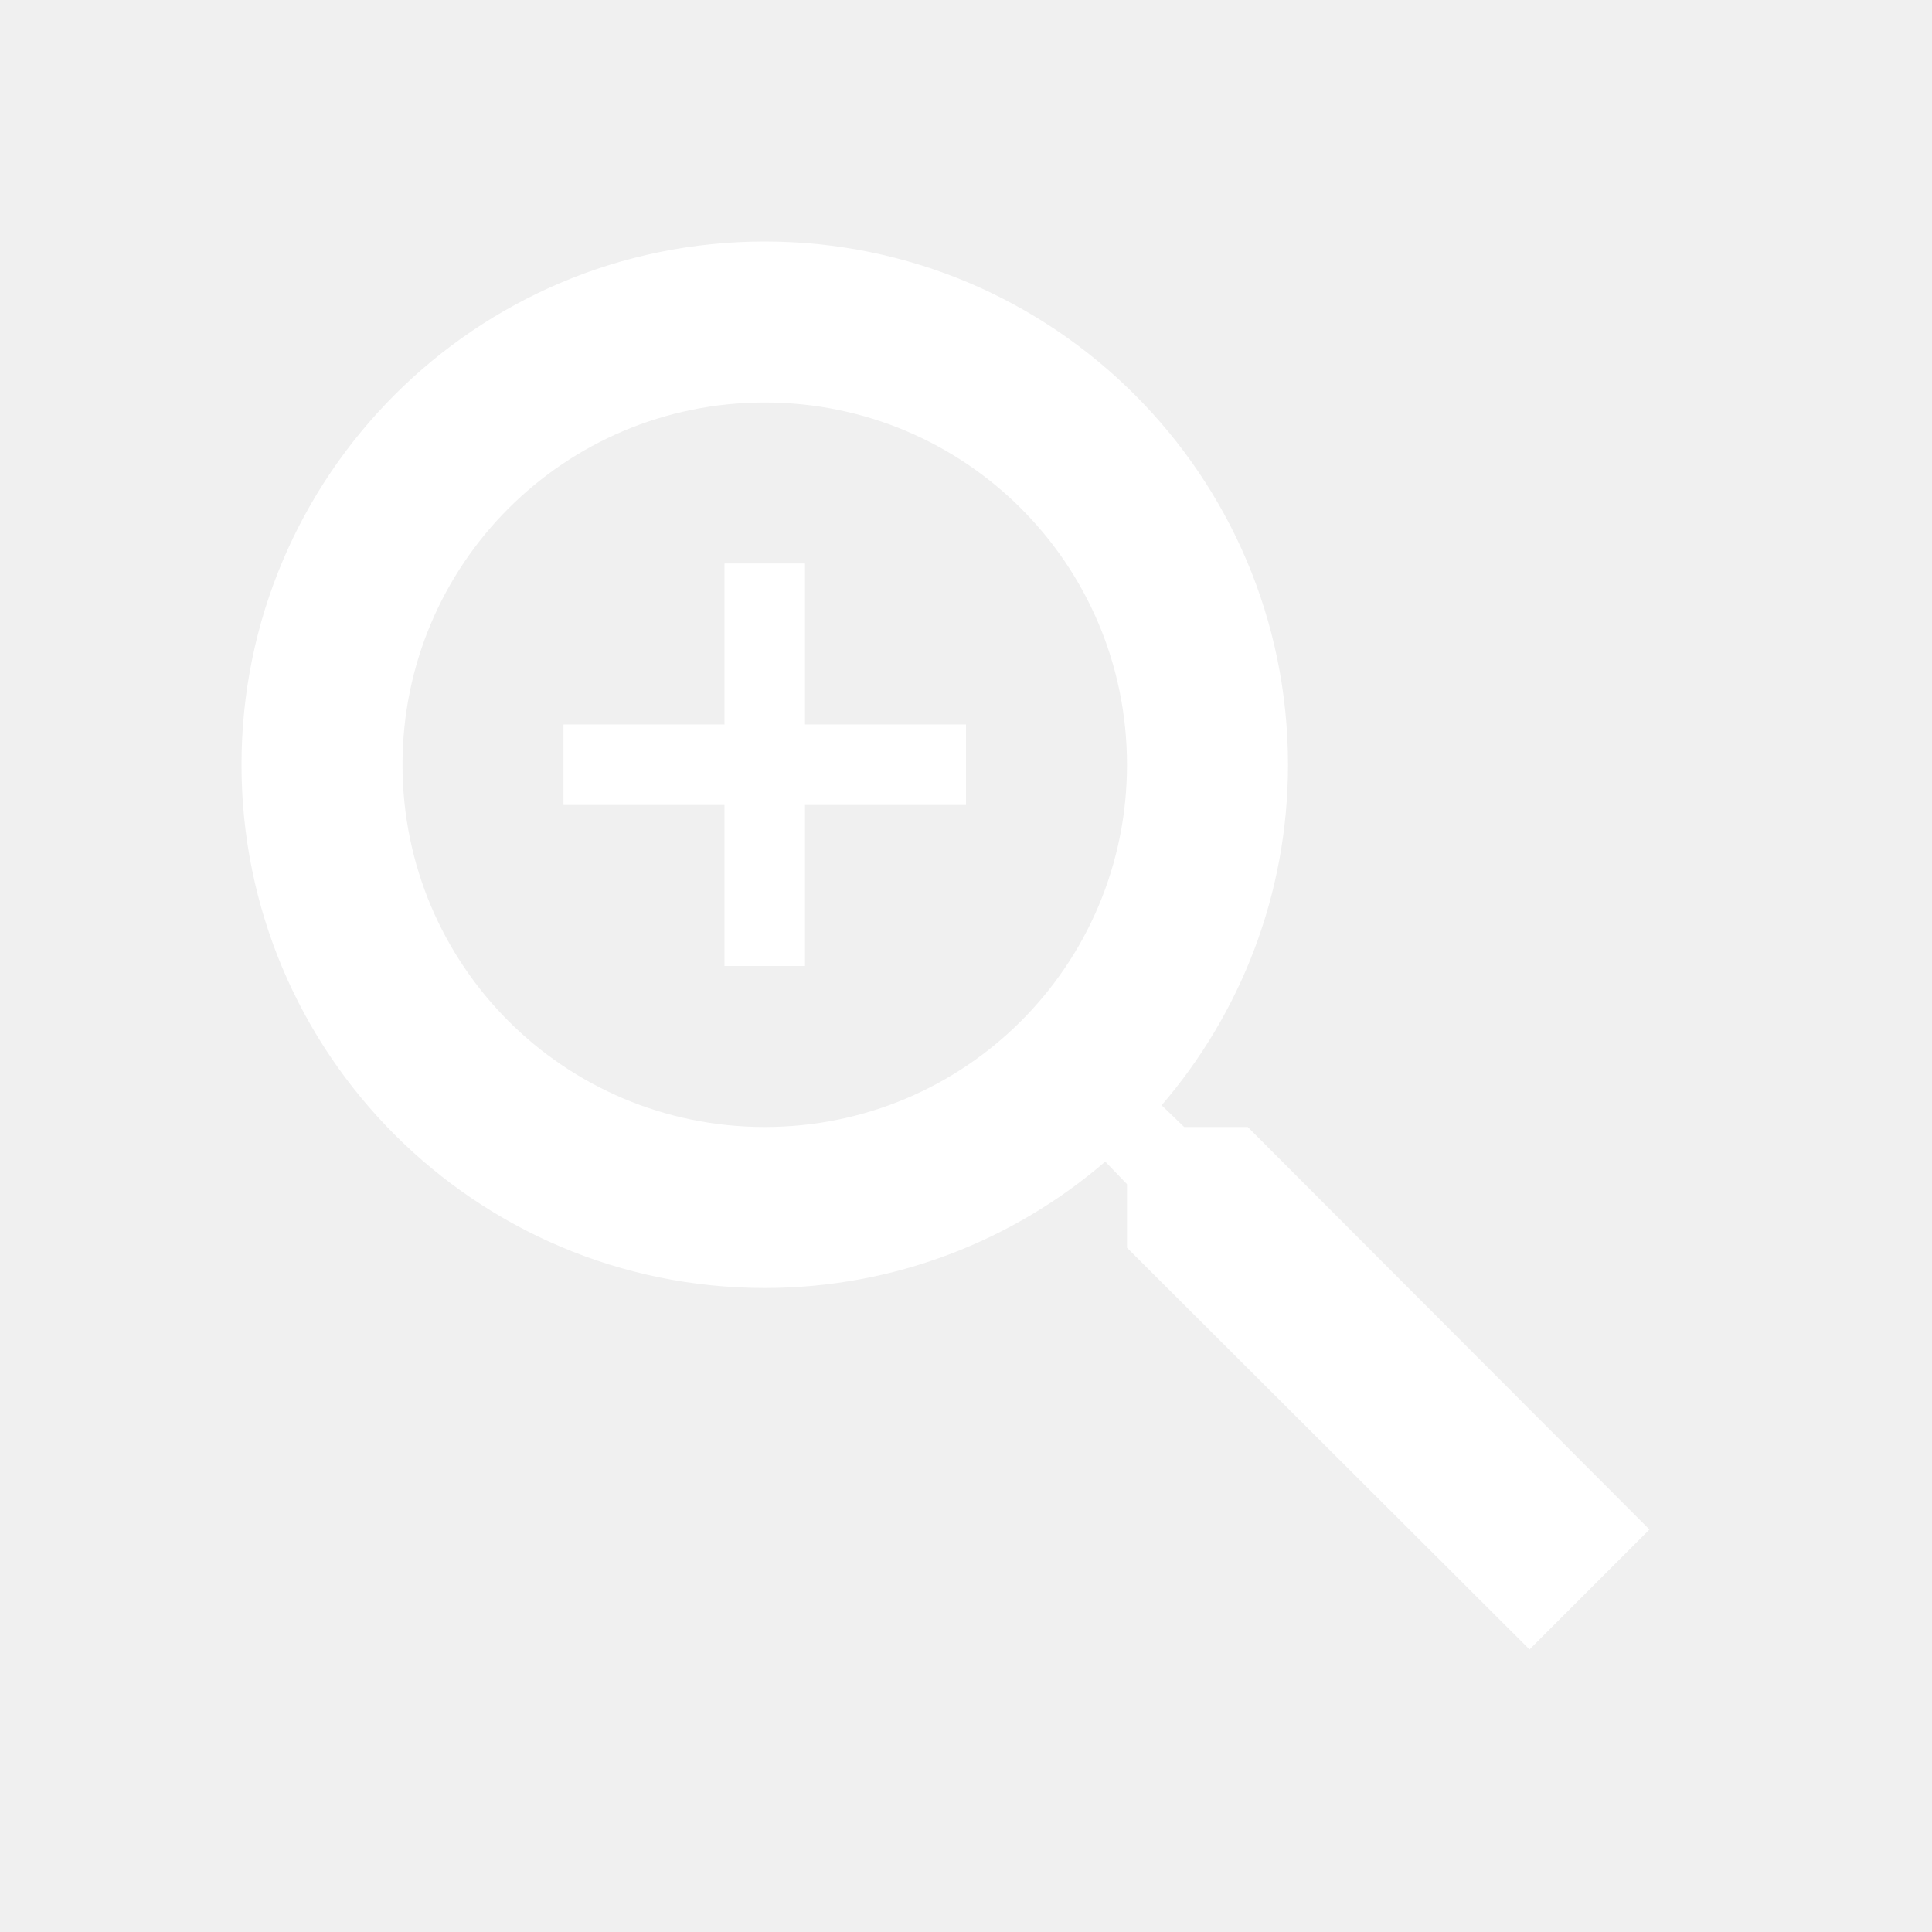
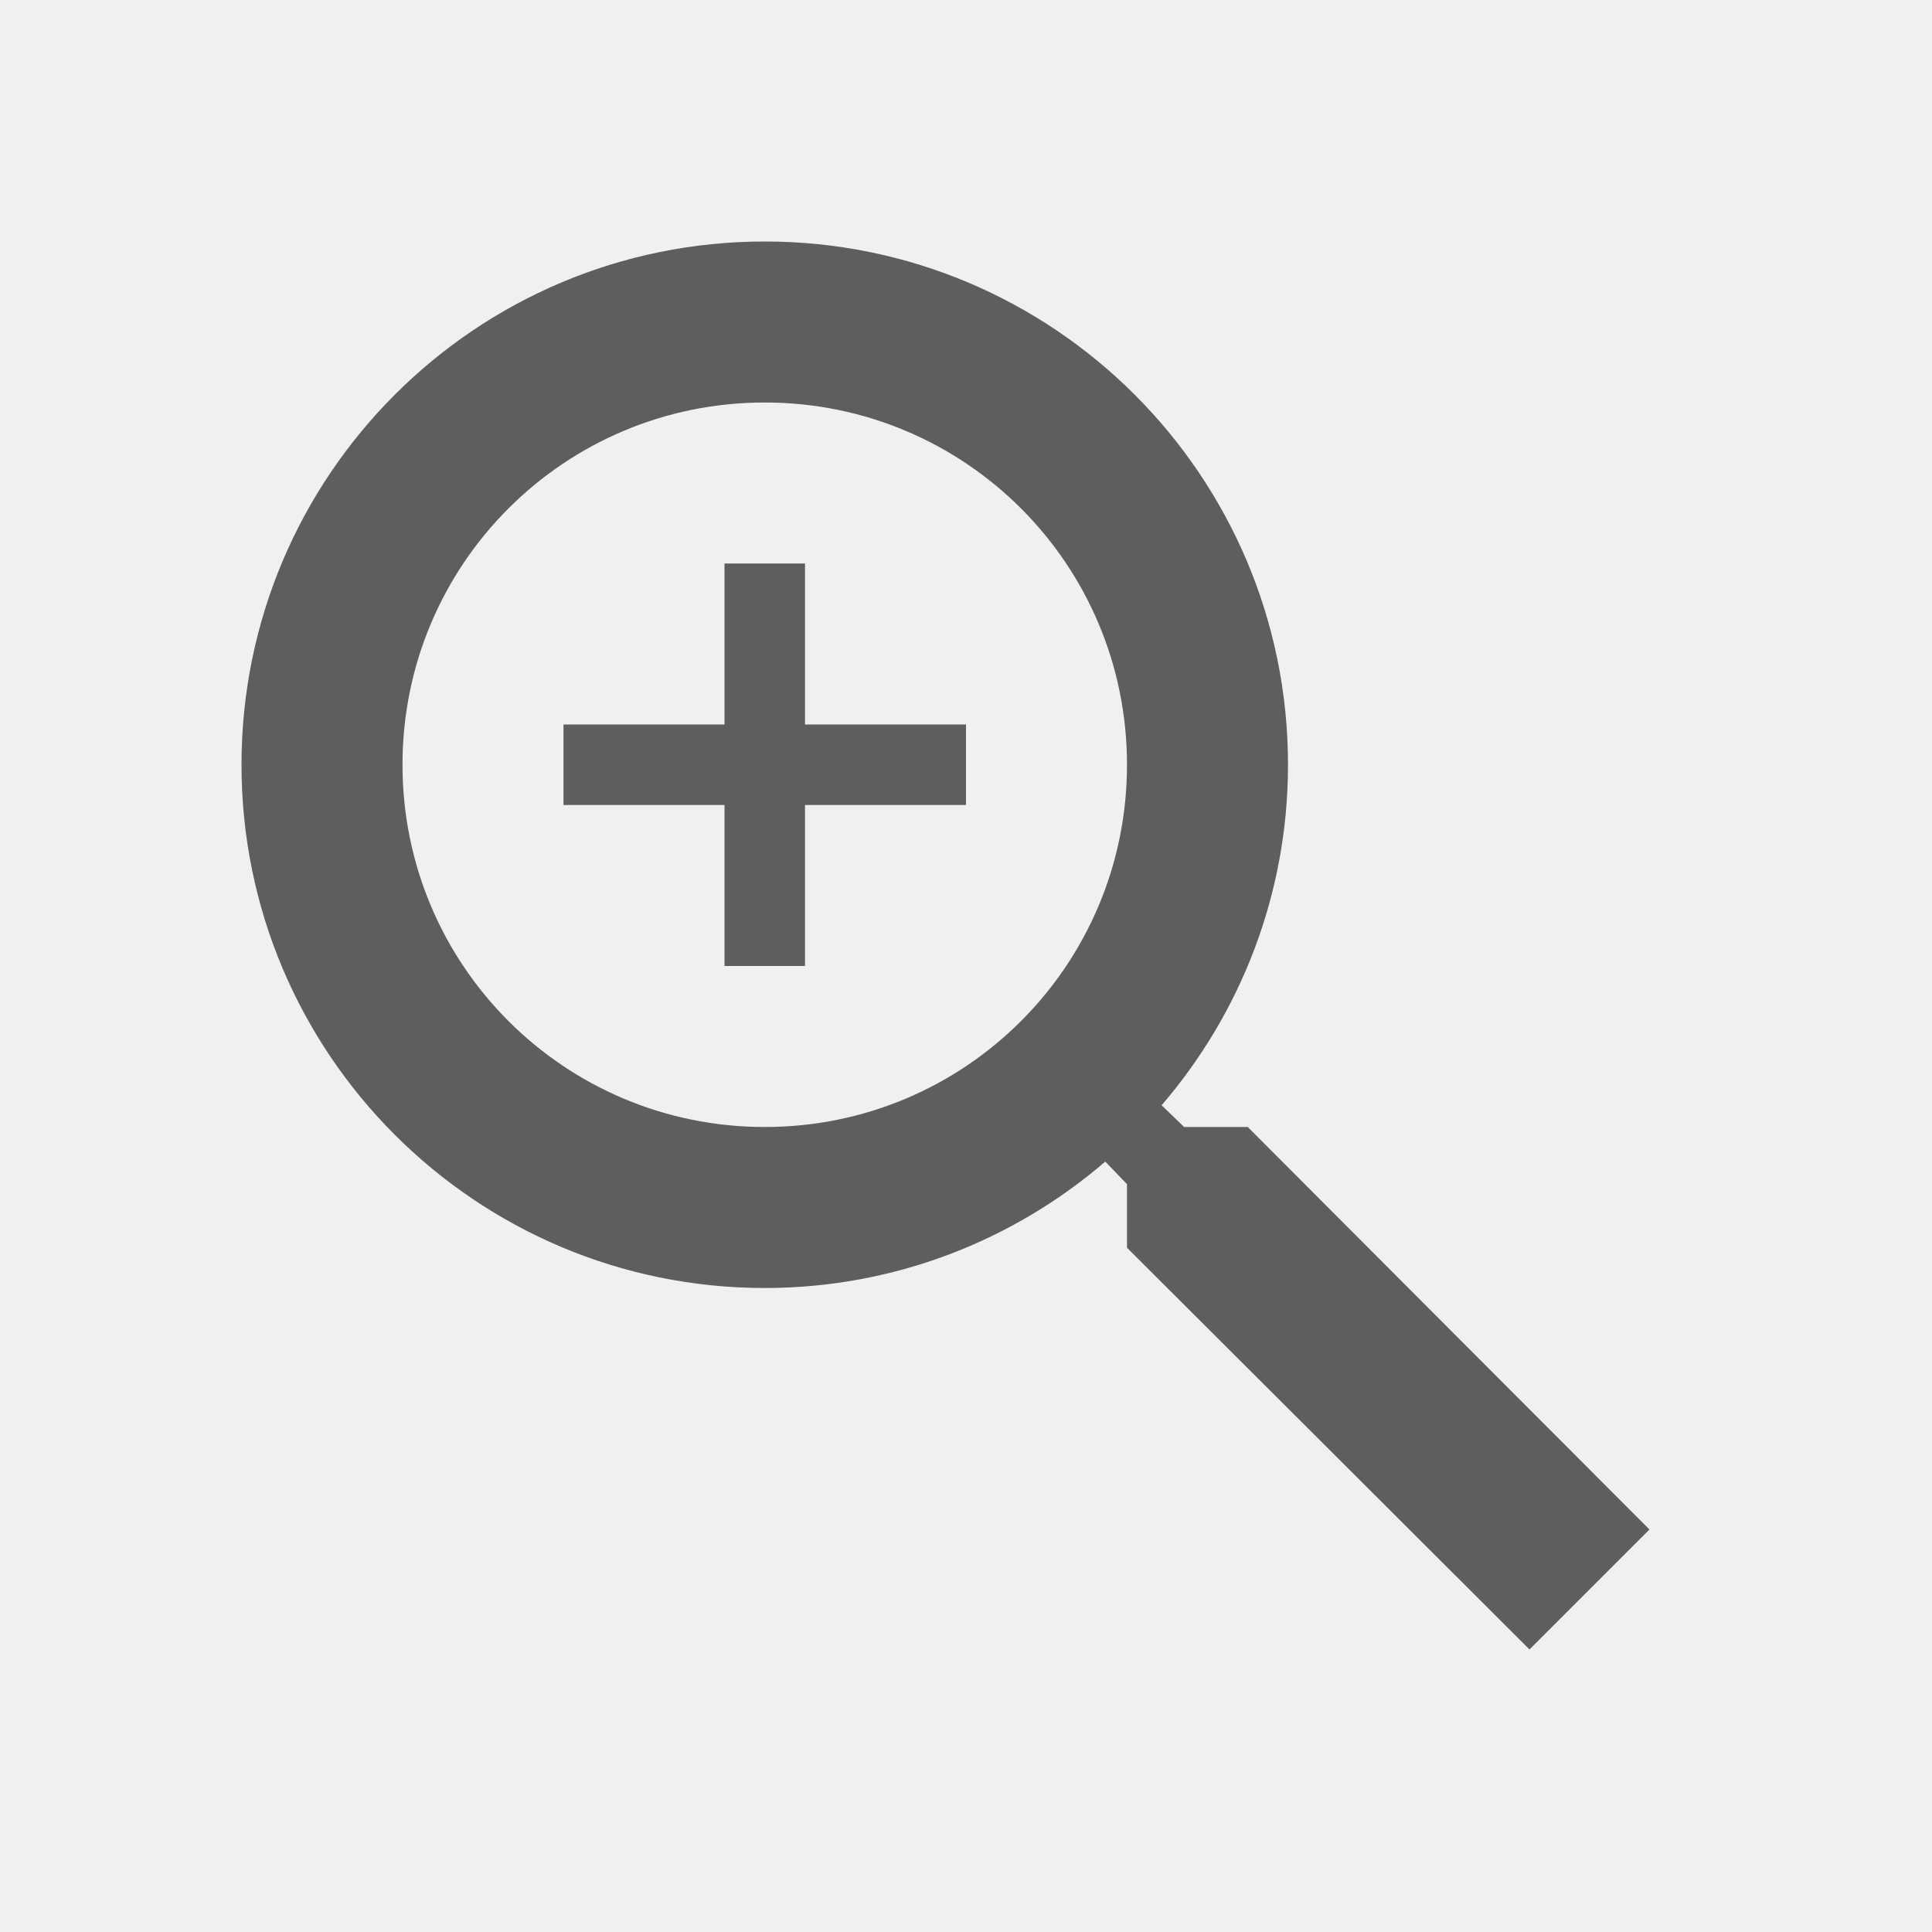
- <svg xmlns="http://www.w3.org/2000/svg" viewBox="0 0 24 24" fill="white" width="48px" height="48px">
+ <svg xmlns="http://www.w3.org/2000/svg" viewBox="0 0 24 24" fill="#5E5E5E" width="48px" height="48px">
  <path d="M0 0h24v24H0V0z" fill="none" />
  <path d="M15.5 14h-.79l-.28-.27C15.41 12.59 16 11.11 16 9.5 16 5.91 13.09 3 9.5 3S3 5.91 3 9.5 5.91 16 9.5 16c1.61 0 3.09-.59 4.23-1.57l.27.28v.79l5 4.99L20.49 19l-4.99-5zm-6 0C7.01 14 5 11.99 5 9.5S7.01 5 9.5 5 14 7.01 14 9.5 11.99 14 9.5 14z" />
  <path d="M12 10h-2v2H9v-2H7V9h2V7h1v2h2v1z" />
</svg>
